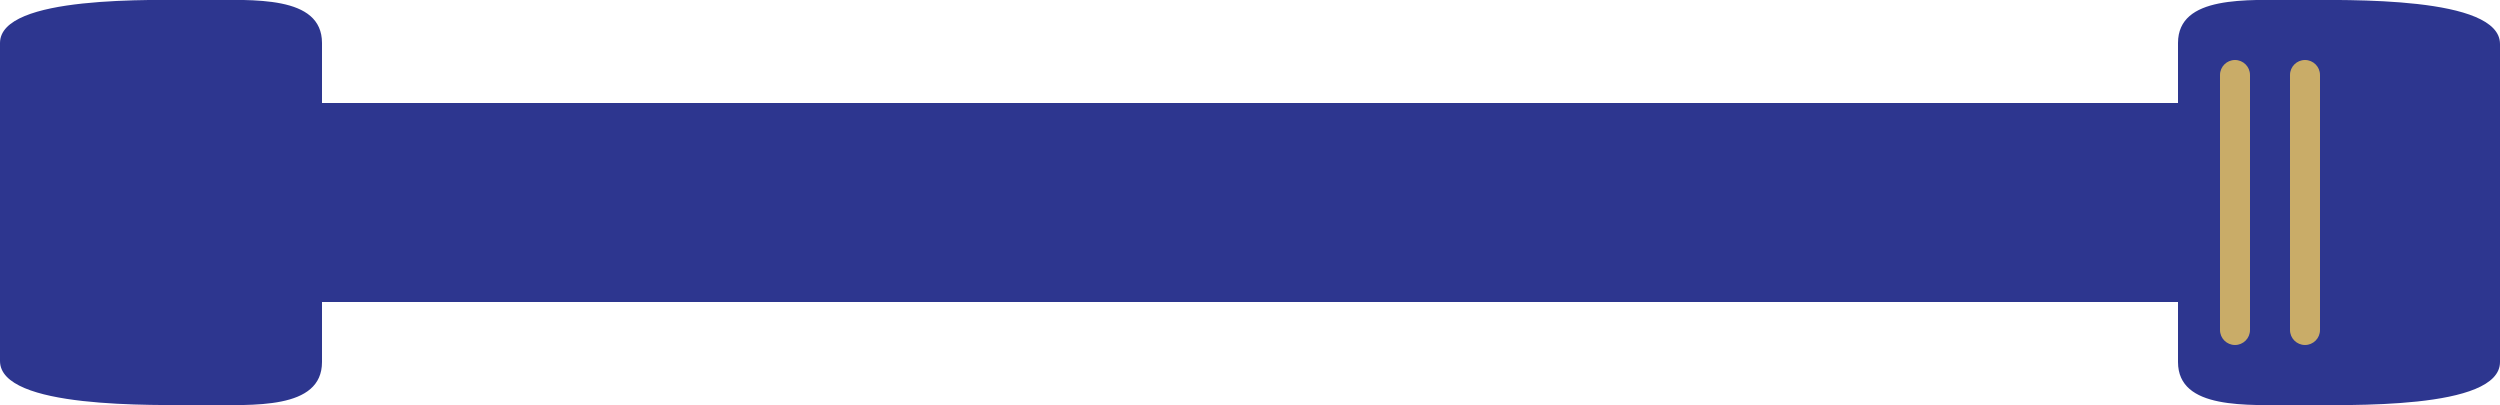
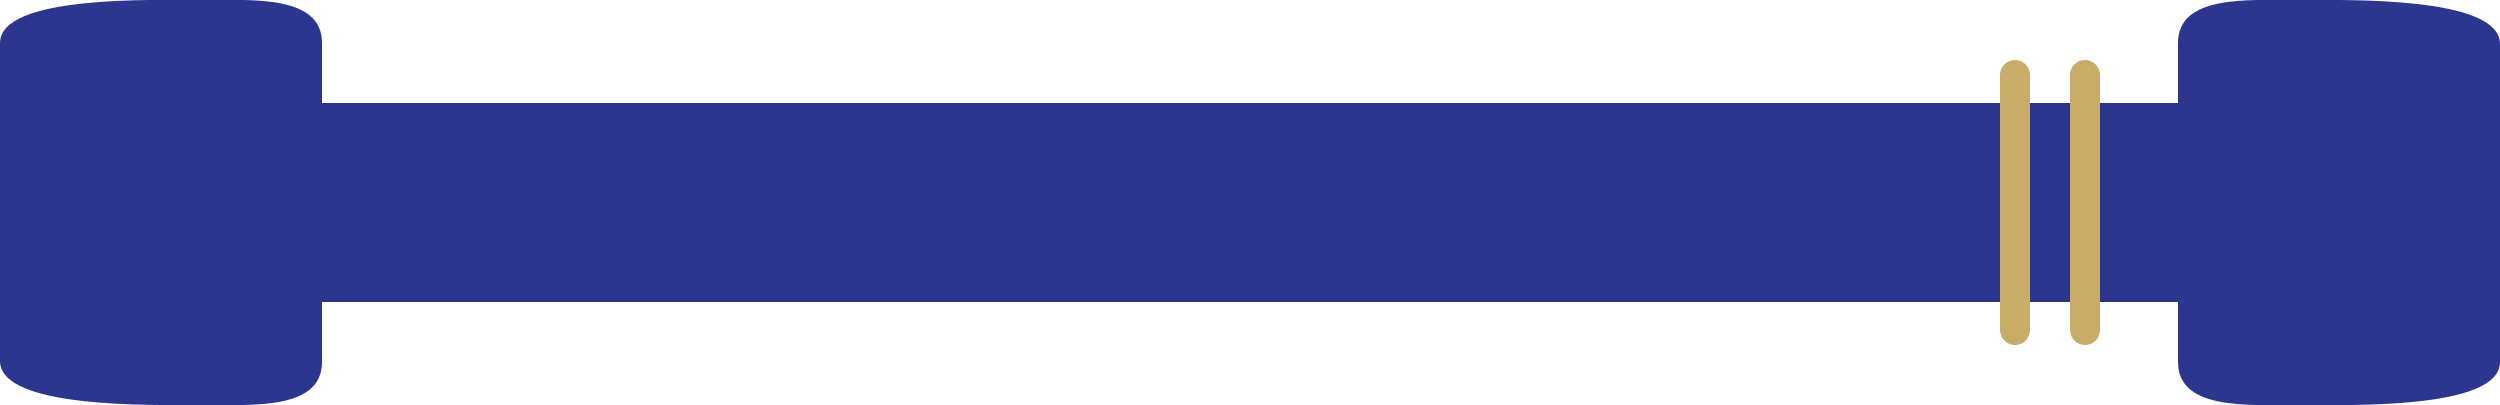
<svg xmlns="http://www.w3.org/2000/svg" viewBox="0 0 250 40.5" xml:space="preserve">
  <path d="M250 4.4v31.8c0 4.8-15.3 4.3-20.3 4.3s-11.9.5-11.9-4.3v-6H32.2v6c0 4.8-6.9 4.3-11.9 4.3S0 40.9 0 36.1V4.3C0-.5 15.3 0 20.3 0s11.9-.5 11.9 4.3v6h185.6v-6c0-4.8 6.9-4.3 11.9-4.3S250-.4 250 4.4" style="fill:#2d368f" />
-   <rect x="222" y="6" width="3" height="28.5" rx="1.5" fill="#c9ac68" />
-   <rect x="229" y="6" width="3" height="28.5" rx="1.5" fill="#c9ac68" />
+   <rect x="200" y="6" width="3" height="28.5" rx="1.5" fill="#c9ac68" />
+   <rect x="207" y="6" width="3" height="28.5" rx="1.5" fill="#c9ac68" />
</svg>
